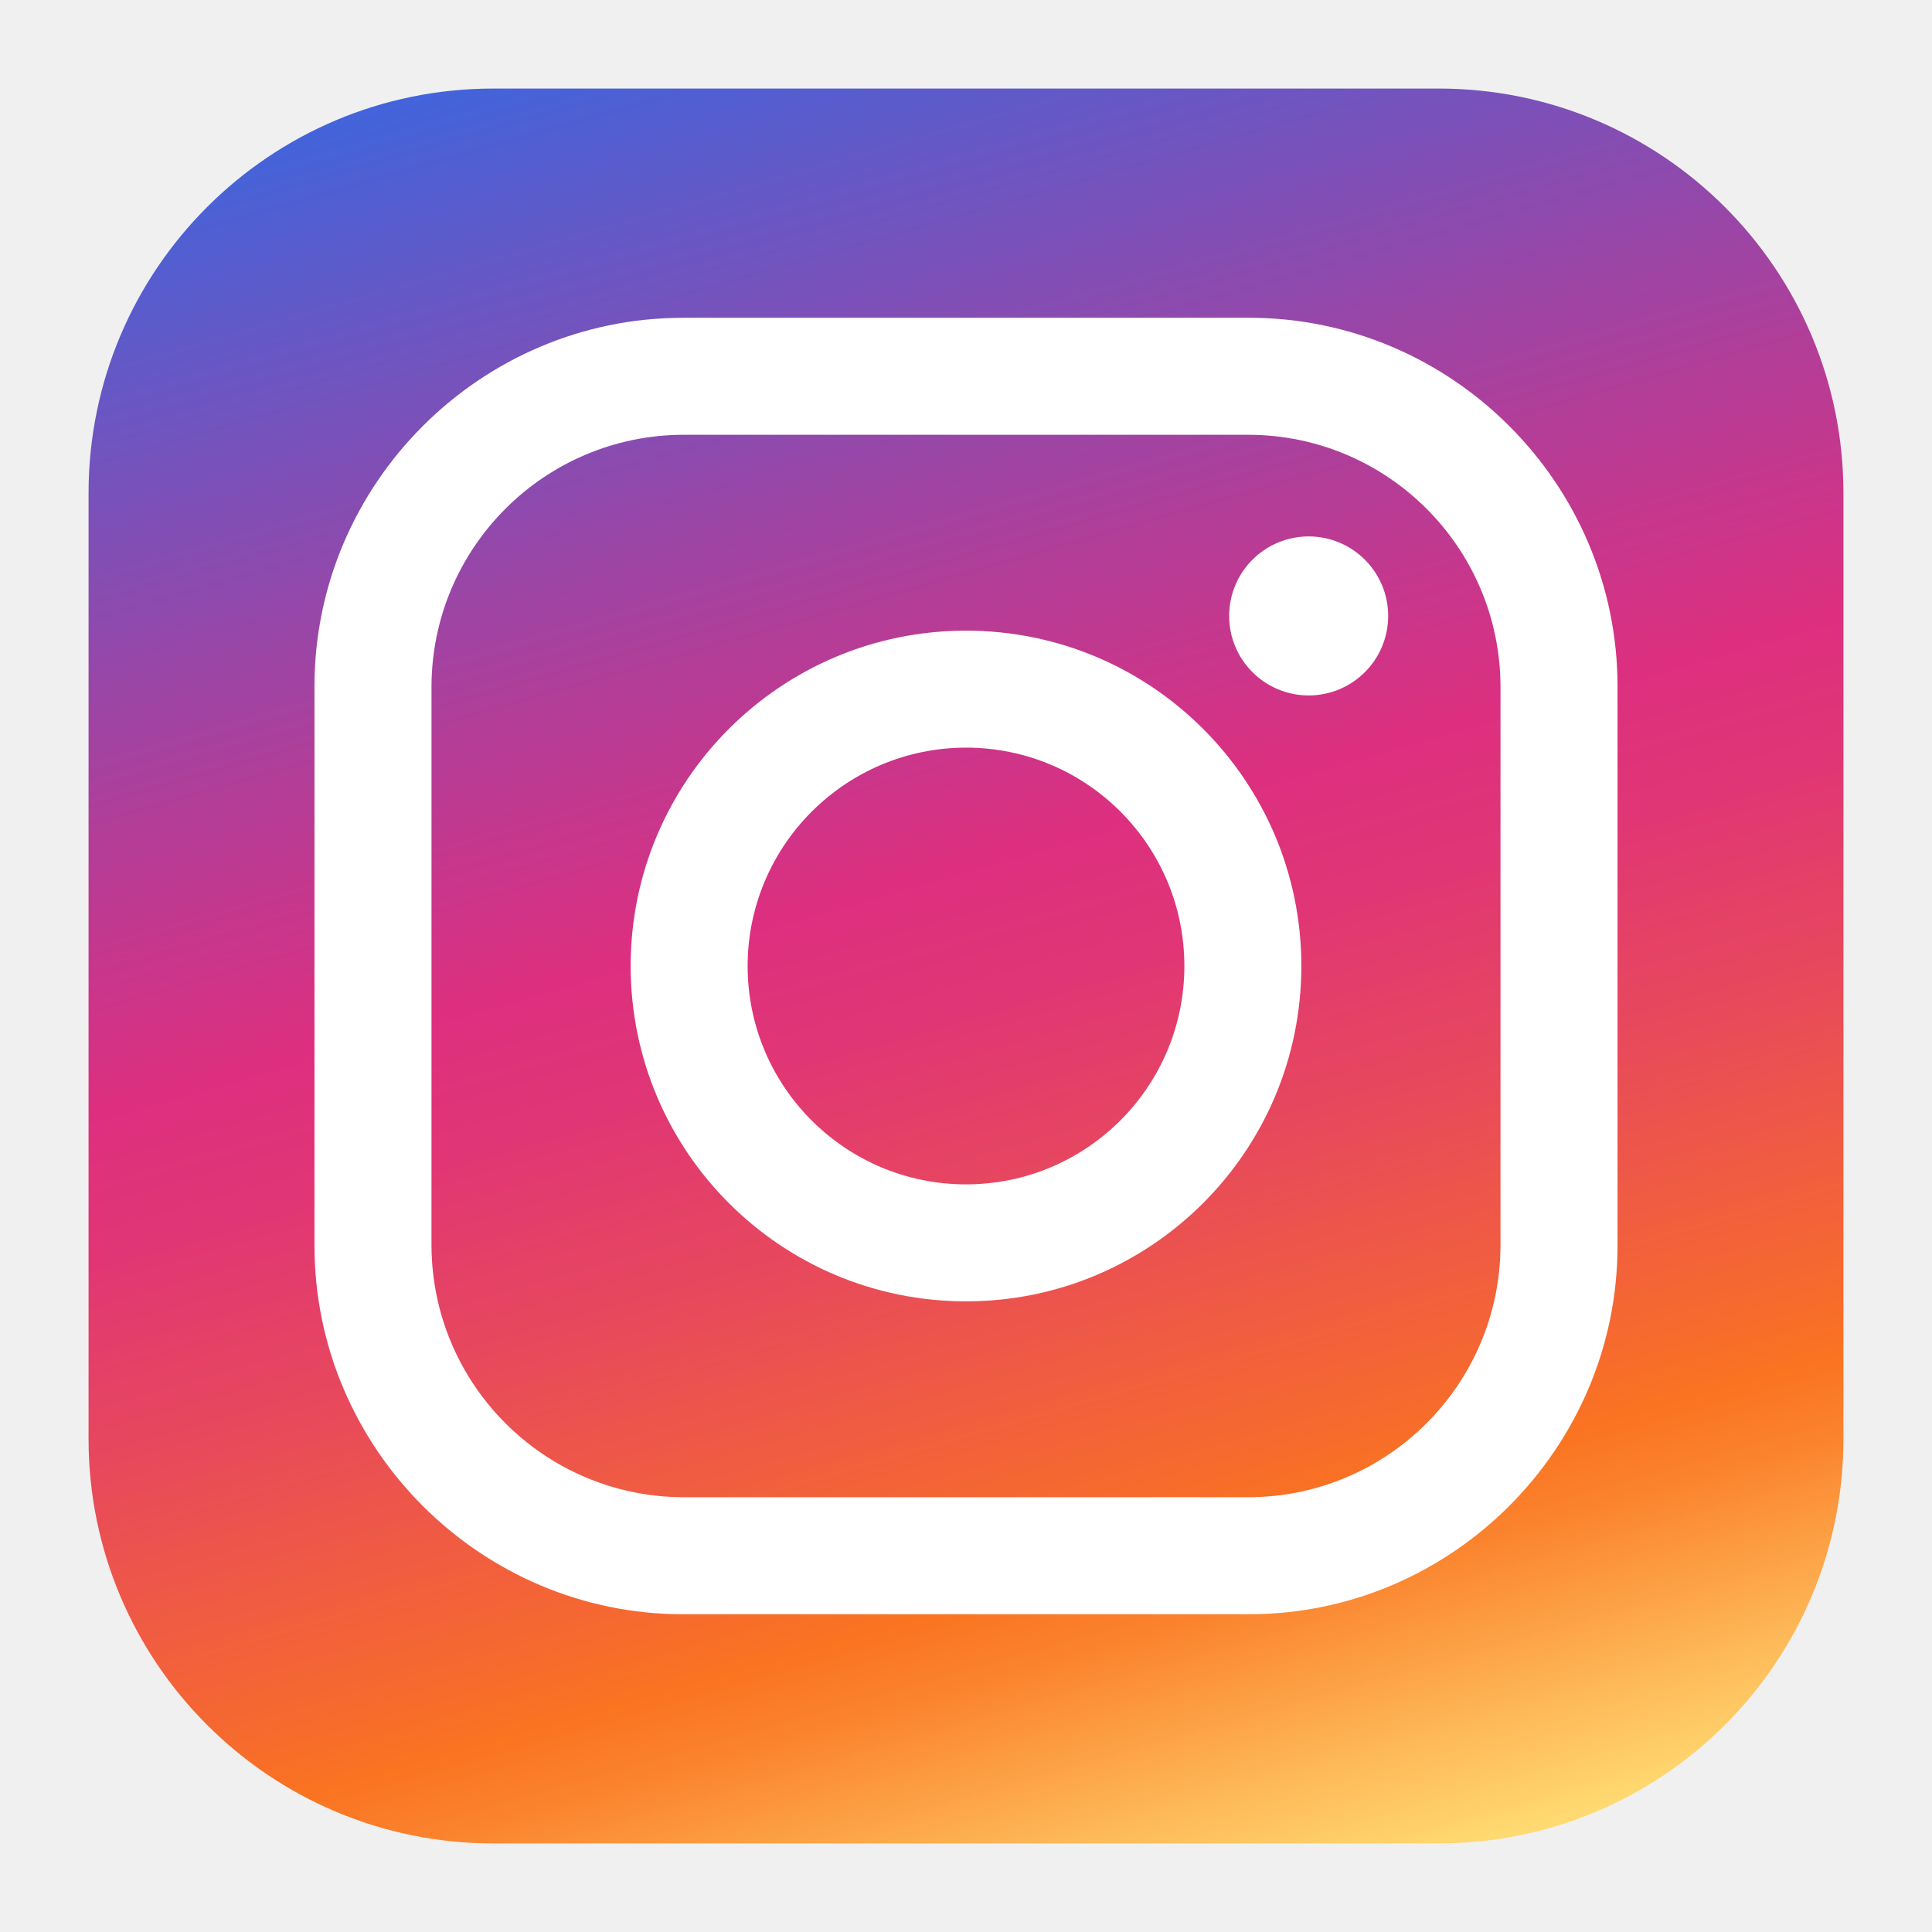
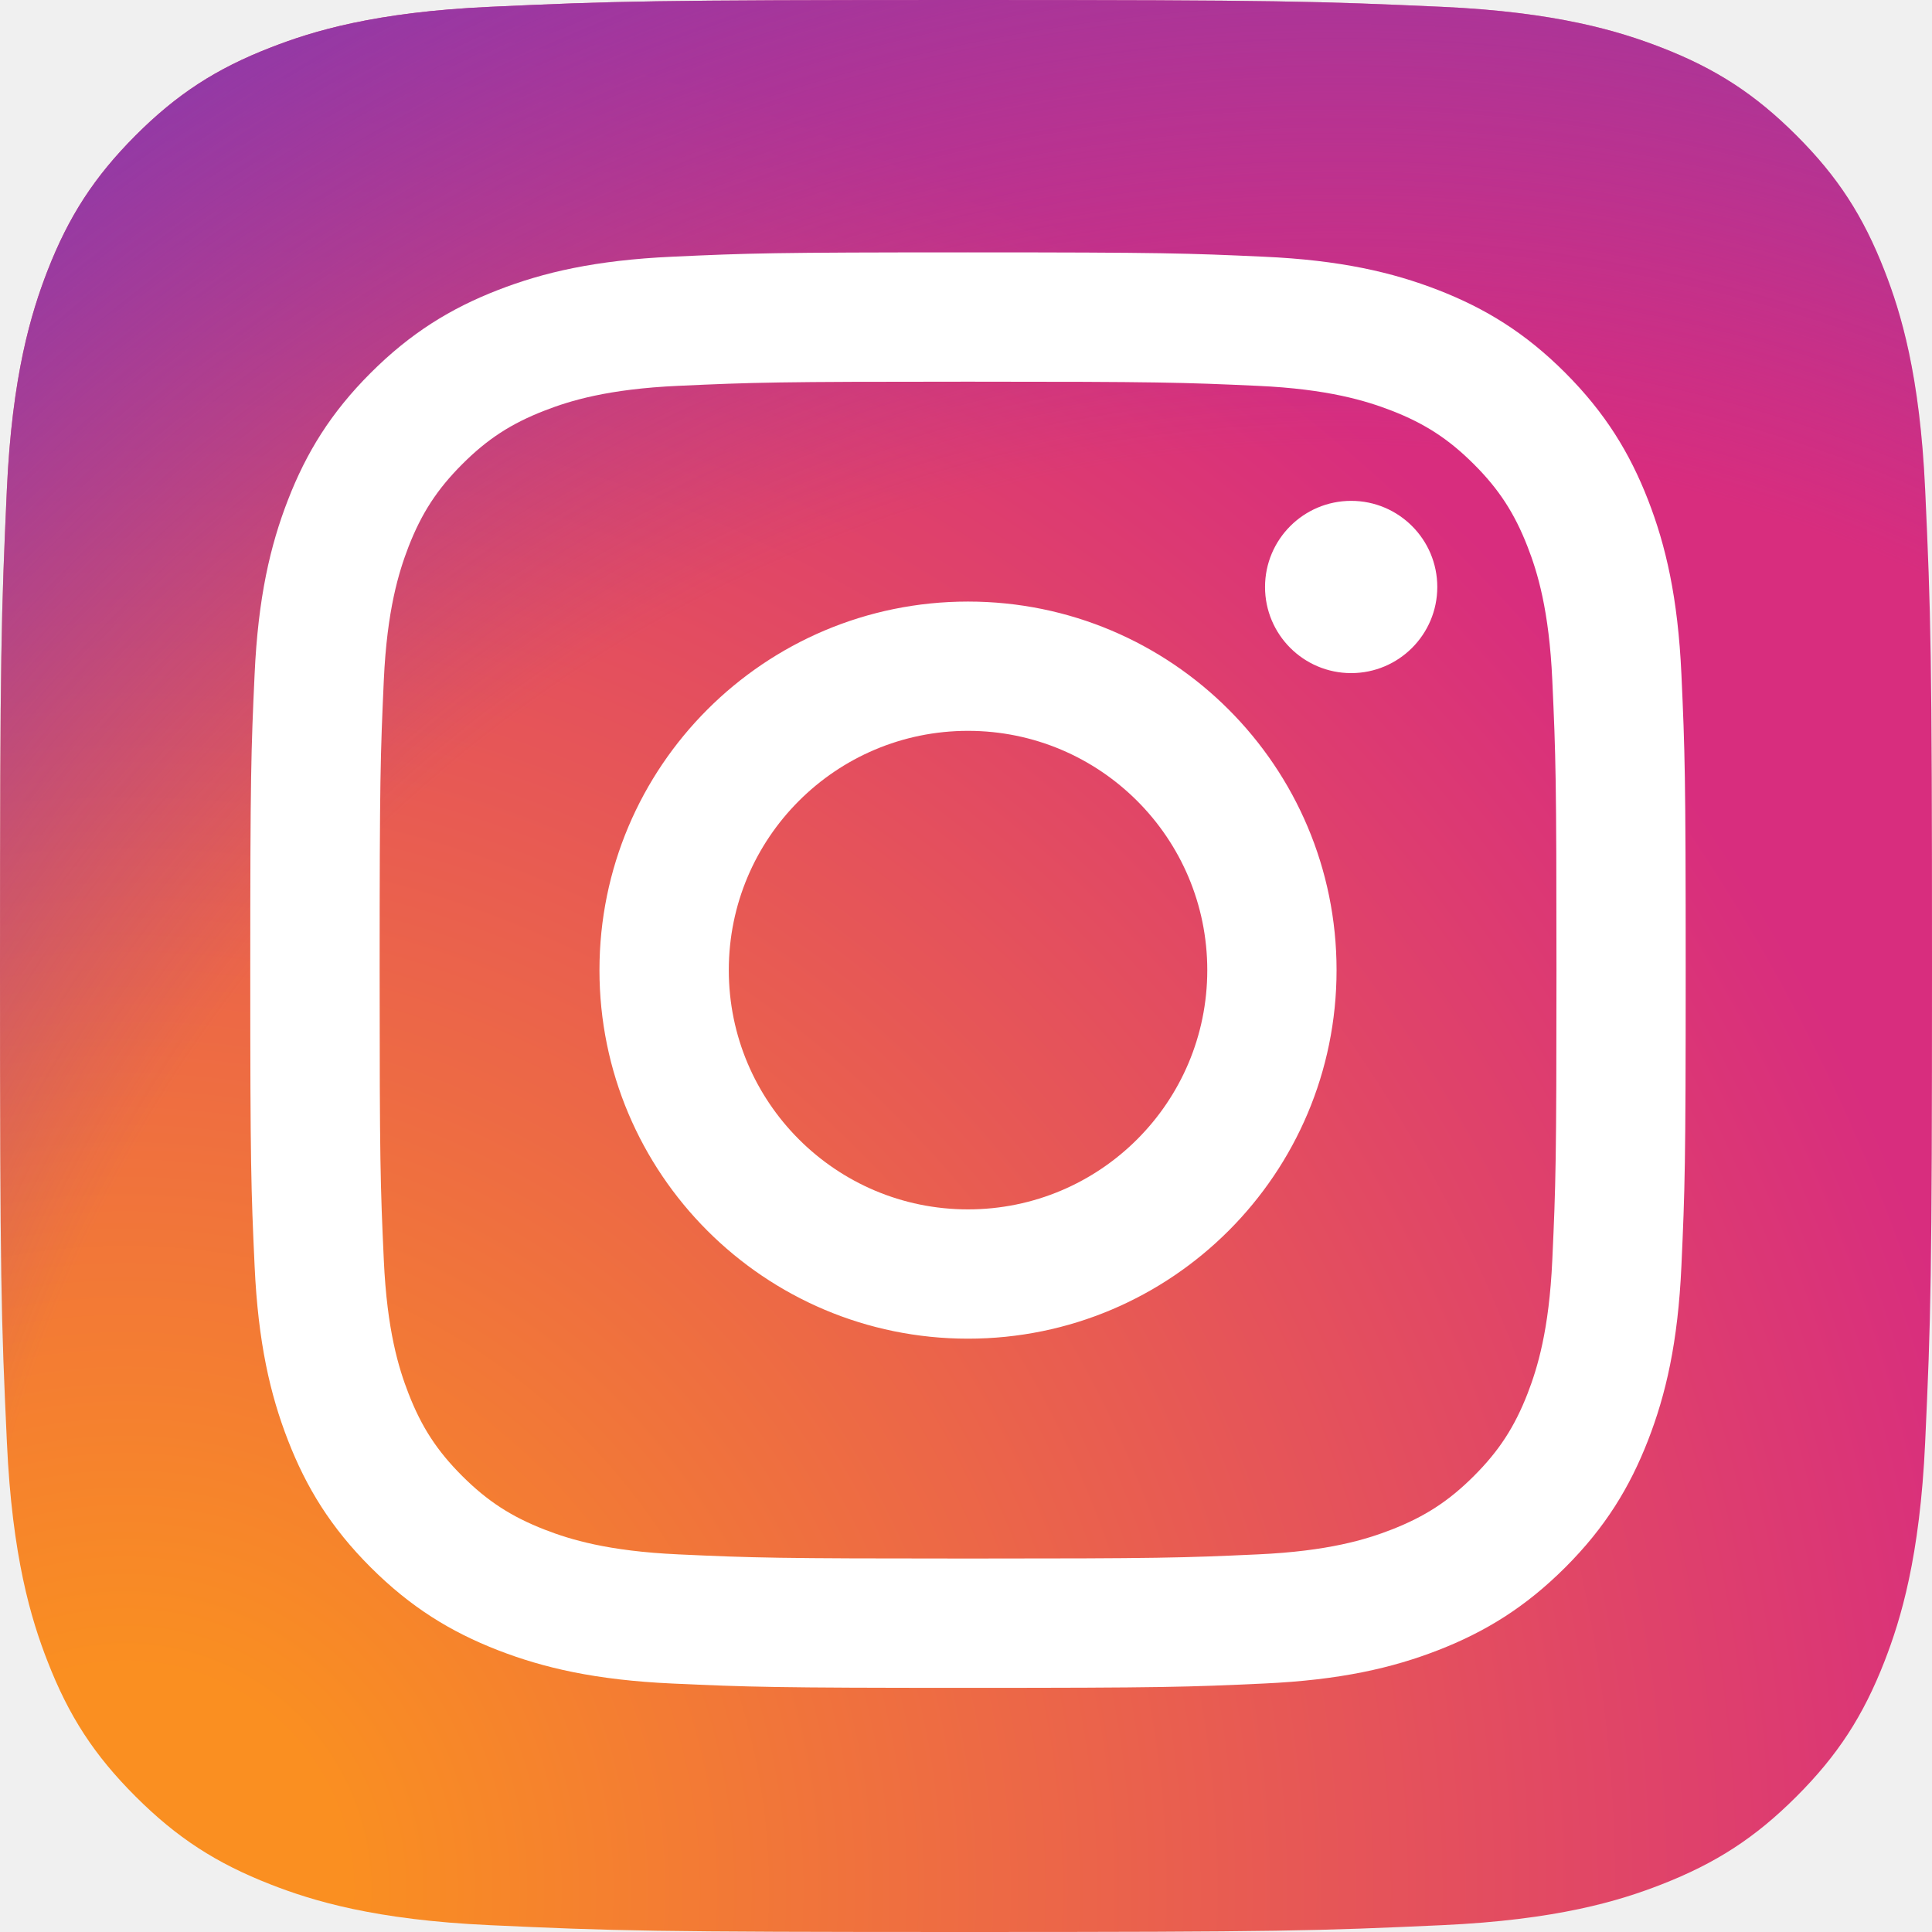
- <svg xmlns="http://www.w3.org/2000/svg" id="Apple" viewBox="0 0 512 512">
+ <svg xmlns="http://www.w3.org/2000/svg" width="800px" height="800px" viewBox="0 0 3364.7 3364.7">
  <defs>
-     <linearGradient gradientUnits="userSpaceOnUse" id="Nepojmenovaný_přechod_27" x1="328.27" x2="183.73" y1="508.05" y2="3.95">
-       <stop offset="0" stop-color="#ffdb73" />
-       <stop offset=".08" stop-color="#fdad4e" />
-       <stop offset=".15" stop-color="#fb832e" />
-       <stop offset=".19" stop-color="#fa7321" />
-       <stop offset=".23" stop-color="#f6692f" />
-       <stop offset=".37" stop-color="#e84a5a" />
-       <stop offset=".48" stop-color="#e03675" />
-       <stop offset=".55" stop-color="#dd2f7f" />
-       <stop offset=".68" stop-color="#b43d97" />
-       <stop offset=".97" stop-color="#4d60d4" />
-       <stop offset="1" stop-color="#4264db" />
-     </linearGradient>
-     <style>.cls-2{fill:#fff}</style>
+     <radialGradient id="0" cx="217.76" cy="3290.99" r="4271.92" gradientUnits="userSpaceOnUse">
+       <stop offset=".09" stop-color="#fa8f21" />
+       <stop offset=".78" stop-color="#d82d7e" />
+     </radialGradient>
+     <radialGradient id="1" cx="2330.61" cy="3182.95" r="3759.33" gradientUnits="userSpaceOnUse">
+       <stop offset=".64" stop-color="#8c3aaa" stop-opacity="0" />
+       <stop offset="1" stop-color="#8c3aaa" />
+     </radialGradient>
  </defs>
-   <rect height="465.06" rx="107.23" ry="107.23" width="465.06" x="23.47" y="23.47" style="fill:url(#Nepojmenovaný_přechod_27)" />
-   <path class="cls-2" d="M331 115.22a66.92 66.92 0 0 1 66.65 66.65v148.26A66.92 66.92 0 0 1 331 396.78H181a66.92 66.92 0 0 1-66.65-66.65V181.87A66.92 66.92 0 0 1 181 115.22h150m0-31H181c-53.71 0-97.66 44-97.66 97.66v148.25c0 53.71 44 97.66 97.66 97.66h150c53.71 0 97.66-44 97.66-97.66V181.87c0-53.71-43.95-97.66-97.66-97.66Z" />
-   <path class="cls-2" d="M256 198.13A57.87 57.87 0 1 1 198.13 256 57.94 57.94 0 0 1 256 198.13m0-31A88.87 88.87 0 1 0 344.87 256 88.87 88.87 0 0 0 256 167.13Z" />
-   <circle class="cls-2" cx="346.81" cy="163.23" r="21.07" />
+   <path d="M853.2,3352.8c-200.1-9.1-308.8-42.4-381.1-70.6-95.8-37.3-164.1-81.7-236-153.5S119.7,2988.6,82.6,2892.8c-28.2-72.3-61.5-181-70.6-381.1C2,2295.4,0,2230.5,0,1682.5s2.2-612.8,11.9-829.3C21,653.1,54.5,544.6,82.5,472.1,119.8,376.3,164.3,308,236,236c71.8-71.8,140.1-116.4,236-153.5C544.3,54.3,653,21,853.1,11.9,1069.5,2,1134.5,0,1682.3,0c548,0,612.8,2.2,829.3,11.9,200.1,9.1,308.6,42.6,381.1,70.6,95.8,37.1,164.1,81.7,236,153.5s116.2,140.2,153.5,236c28.2,72.3,61.5,181,70.6,381.1,9.9,216.5,11.9,281.3,11.9,829.3,0,547.8-2,612.8-11.9,829.3-9.1,200.1-42.6,308.8-70.6,381.1-37.3,95.8-81.7,164.1-153.5,235.9s-140.2,116.2-236,153.5c-72.3,28.2-181,61.5-381.1,70.6-216.3,9.9-281.3,11.9-829.3,11.9-547.8,0-612.8-1.9-829.1-11.9" fill="url(#0)" />
+   <path d="M853.2,3352.8c-200.1-9.1-308.8-42.4-381.1-70.6-95.8-37.3-164.1-81.7-236-153.5S119.7,2988.6,82.6,2892.8c-28.2-72.3-61.5-181-70.6-381.1C2,2295.4,0,2230.5,0,1682.5s2.2-612.8,11.9-829.3C21,653.1,54.5,544.6,82.5,472.1,119.8,376.3,164.3,308,236,236c71.8-71.8,140.1-116.4,236-153.5C544.3,54.3,653,21,853.1,11.9,1069.5,2,1134.5,0,1682.3,0c548,0,612.8,2.2,829.3,11.9,200.1,9.1,308.6,42.6,381.1,70.6,95.8,37.1,164.1,81.7,236,153.5s116.2,140.2,153.5,236c28.2,72.3,61.5,181,70.6,381.1,9.9,216.5,11.9,281.3,11.9,829.3,0,547.8-2,612.8-11.9,829.3-9.1,200.1-42.6,308.8-70.6,381.1-37.3,95.8-81.7,164.1-153.5,235.9s-140.2,116.2-236,153.5c-72.3,28.2-181,61.5-381.1,70.6-216.3,9.9-281.3,11.9-829.3,11.9-547.8,0-612.8-1.9-829.1-11.9" fill="url(#1)" />
+   <path d="M1269.25,1689.52c0-230.11,186.49-416.7,416.6-416.7s416.7,186.59,416.7,416.7-186.59,416.7-416.7,416.7-416.6-186.59-416.6-416.7m-225.26,0c0,354.5,287.36,641.86,641.86,641.86s641.86-287.36,641.86-641.86-287.36-641.86-641.86-641.86S1044,1335,1044,1689.52m1159.13-667.31a150,150,0,1,0,150.06-149.94h-0.06a150.07,150.07,0,0,0-150,149.94M1180.85,2707c-121.87-5.55-188.11-25.85-232.13-43-58.36-22.72-100-49.78-143.78-93.5s-70.88-85.32-93.5-143.68c-17.16-44-37.46-110.26-43-232.13-6.06-131.76-7.27-171.34-7.27-505.15s1.31-373.28,7.27-505.15c5.55-121.87,26-188,43-232.13,22.72-58.36,49.78-100,93.5-143.78s85.32-70.88,143.78-93.5c44-17.16,110.26-37.46,232.13-43,131.76-6.06,171.34-7.27,505-7.27S2059.13,666,2191,672c121.87,5.55,188,26,232.13,43,58.36,22.62,100,49.78,143.78,93.5s70.78,85.42,93.5,143.78c17.16,44,37.46,110.26,43,232.13,6.06,131.87,7.27,171.34,7.27,505.15s-1.21,373.28-7.27,505.15c-5.55,121.87-25.95,188.11-43,232.13-22.72,58.36-49.78,100-93.5,143.68s-85.42,70.78-143.78,93.5c-44,17.16-110.26,37.46-232.13,43-131.76,6.06-171.34,7.27-505.15,7.27s-373.28-1.21-505-7.27M1170.5,447.09c-133.07,6.06-224,27.16-303.41,58.06-82.19,31.91-151.86,74.72-221.43,144.18S533.39,788.47,501.48,870.76c-30.9,79.46-52,170.34-58.06,303.41-6.16,133.28-7.57,175.89-7.57,515.35s1.41,382.07,7.57,515.35c6.06,133.08,27.16,223.95,58.06,303.41,31.91,82.19,74.62,152,144.18,221.43s139.14,112.18,221.43,144.18c79.56,30.9,170.34,52,303.41,58.06,133.35,6.06,175.89,7.57,515.35,7.57s382.07-1.41,515.35-7.57c133.08-6.06,223.95-27.16,303.41-58.06,82.19-32,151.86-74.72,221.43-144.18s112.18-139.24,144.18-221.43c30.9-79.46,52.1-170.34,58.06-303.41,6.06-133.38,7.47-175.89,7.47-515.35s-1.41-382.07-7.47-515.35c-6.06-133.08-27.16-224-58.06-303.41-32-82.19-74.72-151.86-144.18-221.43S2586.8,537.06,2504.71,505.15c-79.56-30.9-170.44-52.1-303.41-58.06C2068,441,2025.41,439.52,1686,439.52s-382.1,1.41-515.45,7.57" fill="#ffffff" />
</svg>
